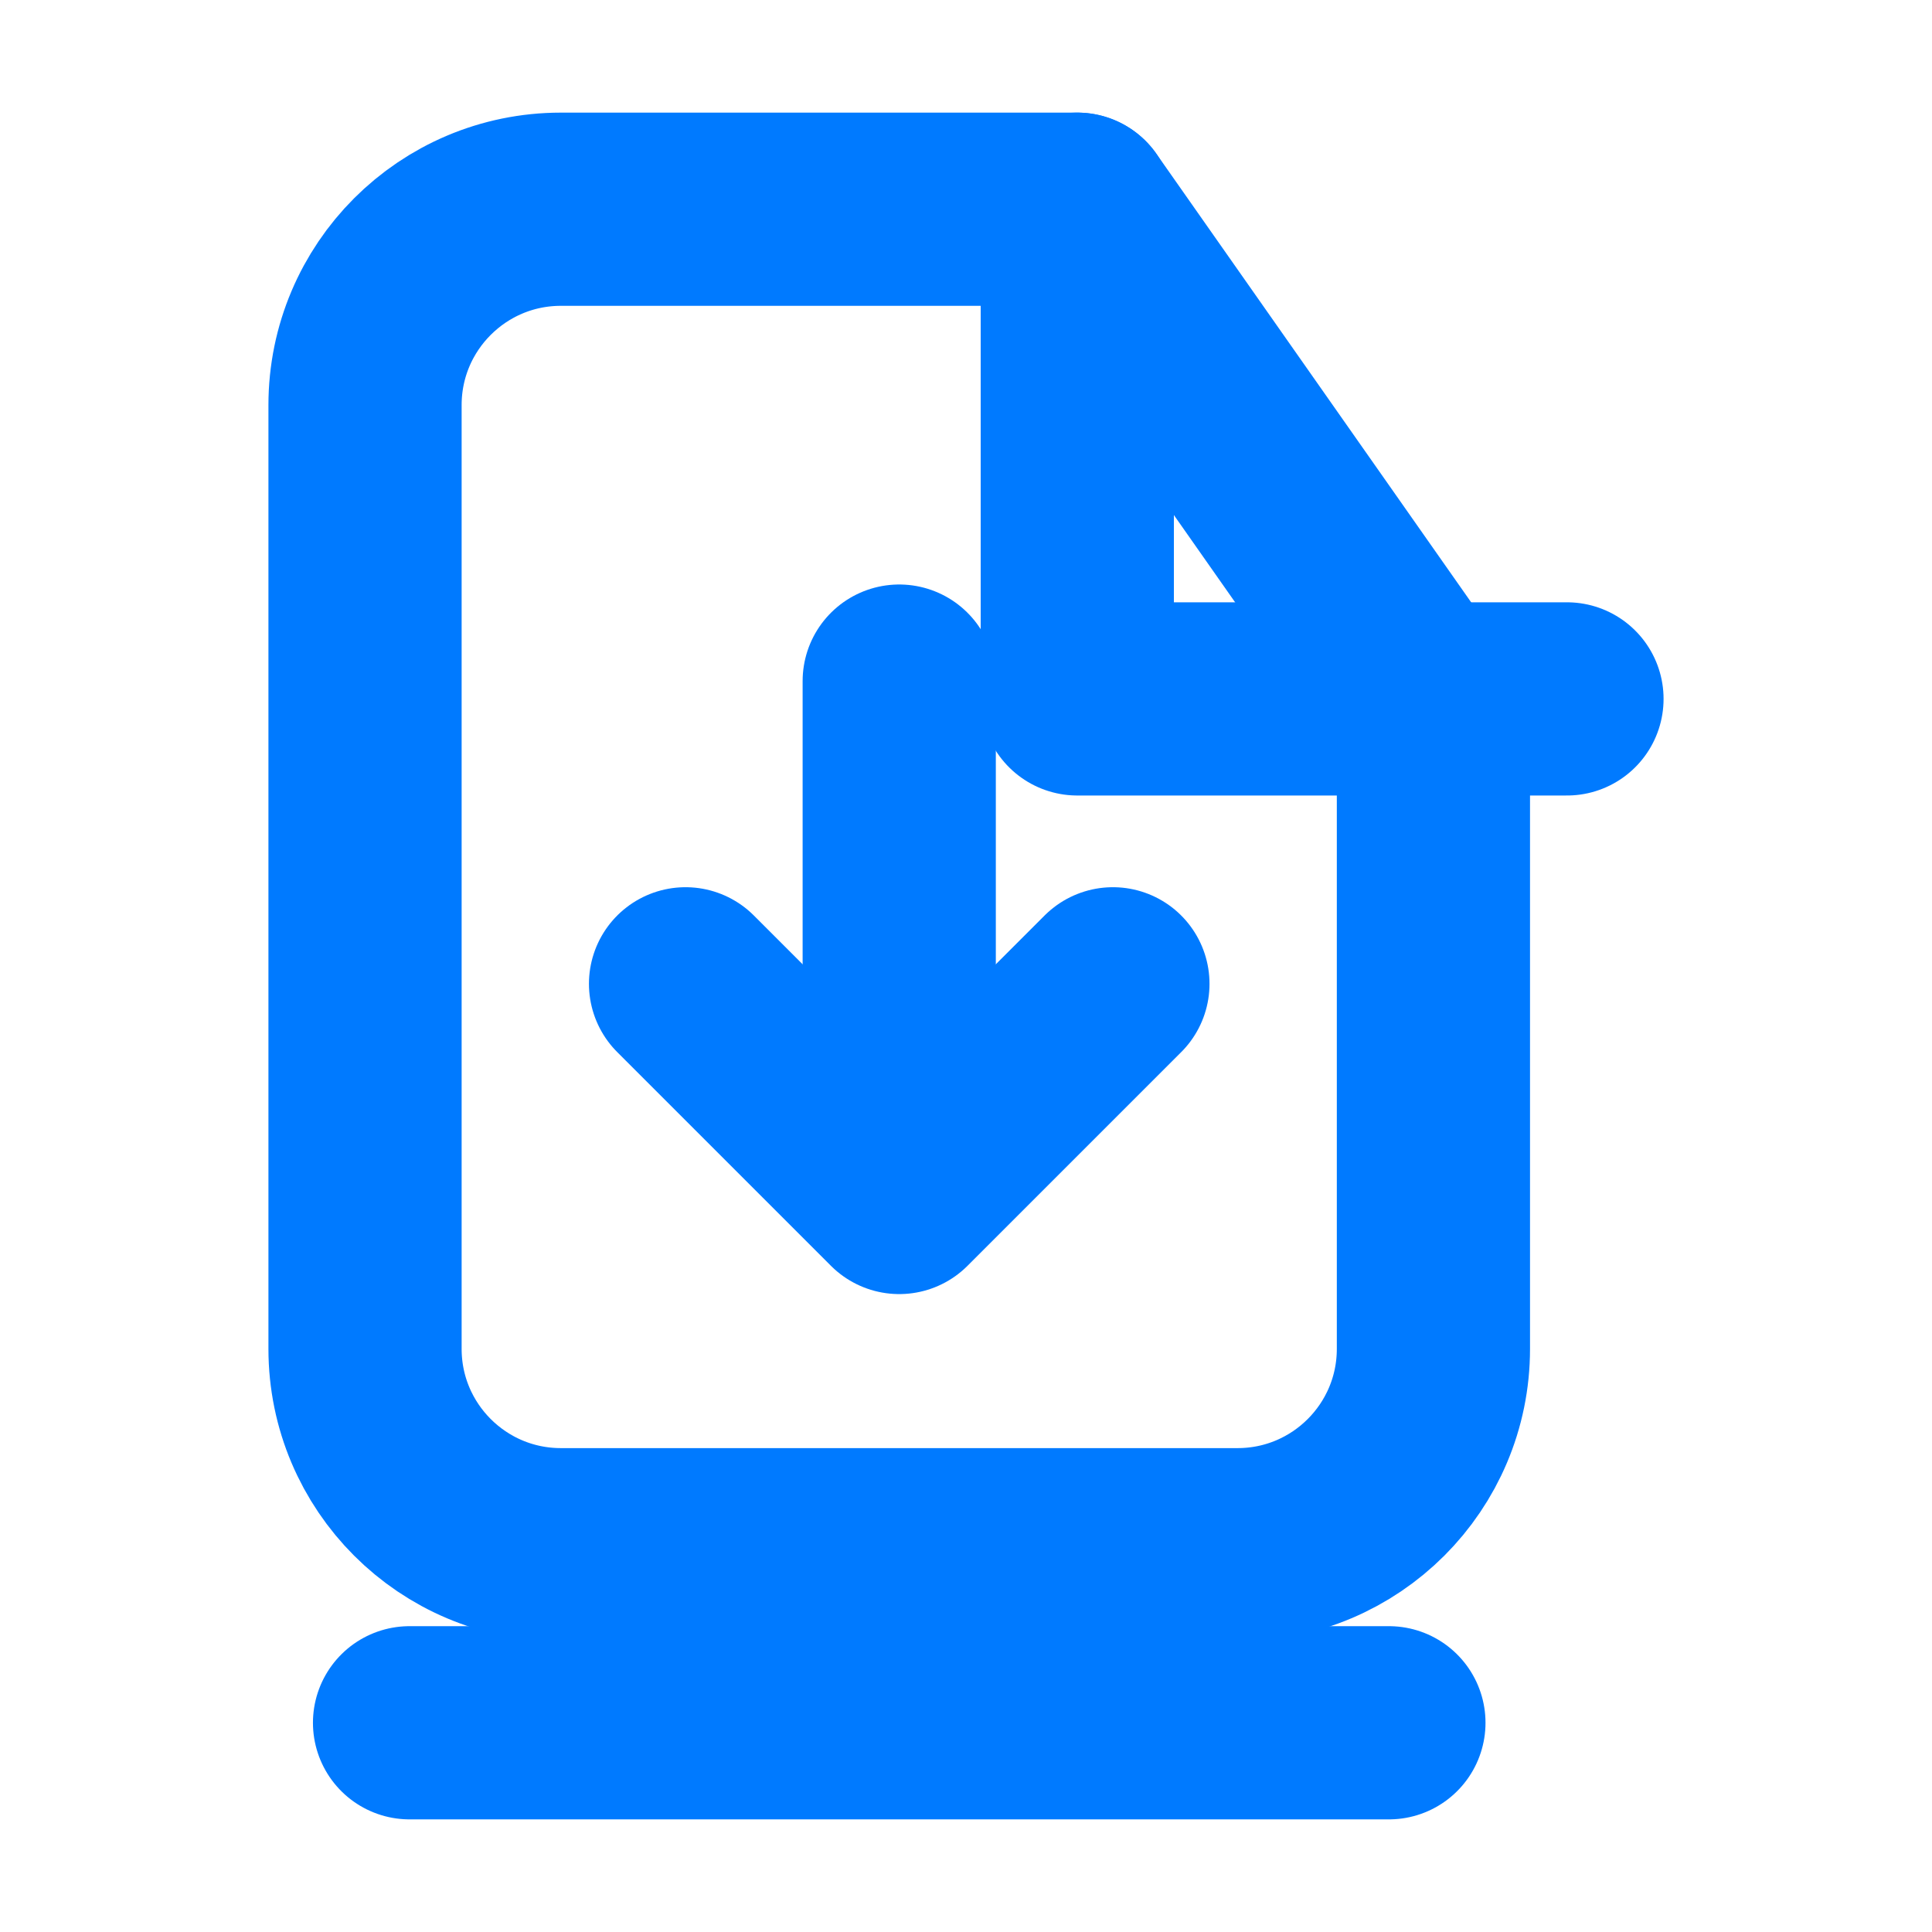
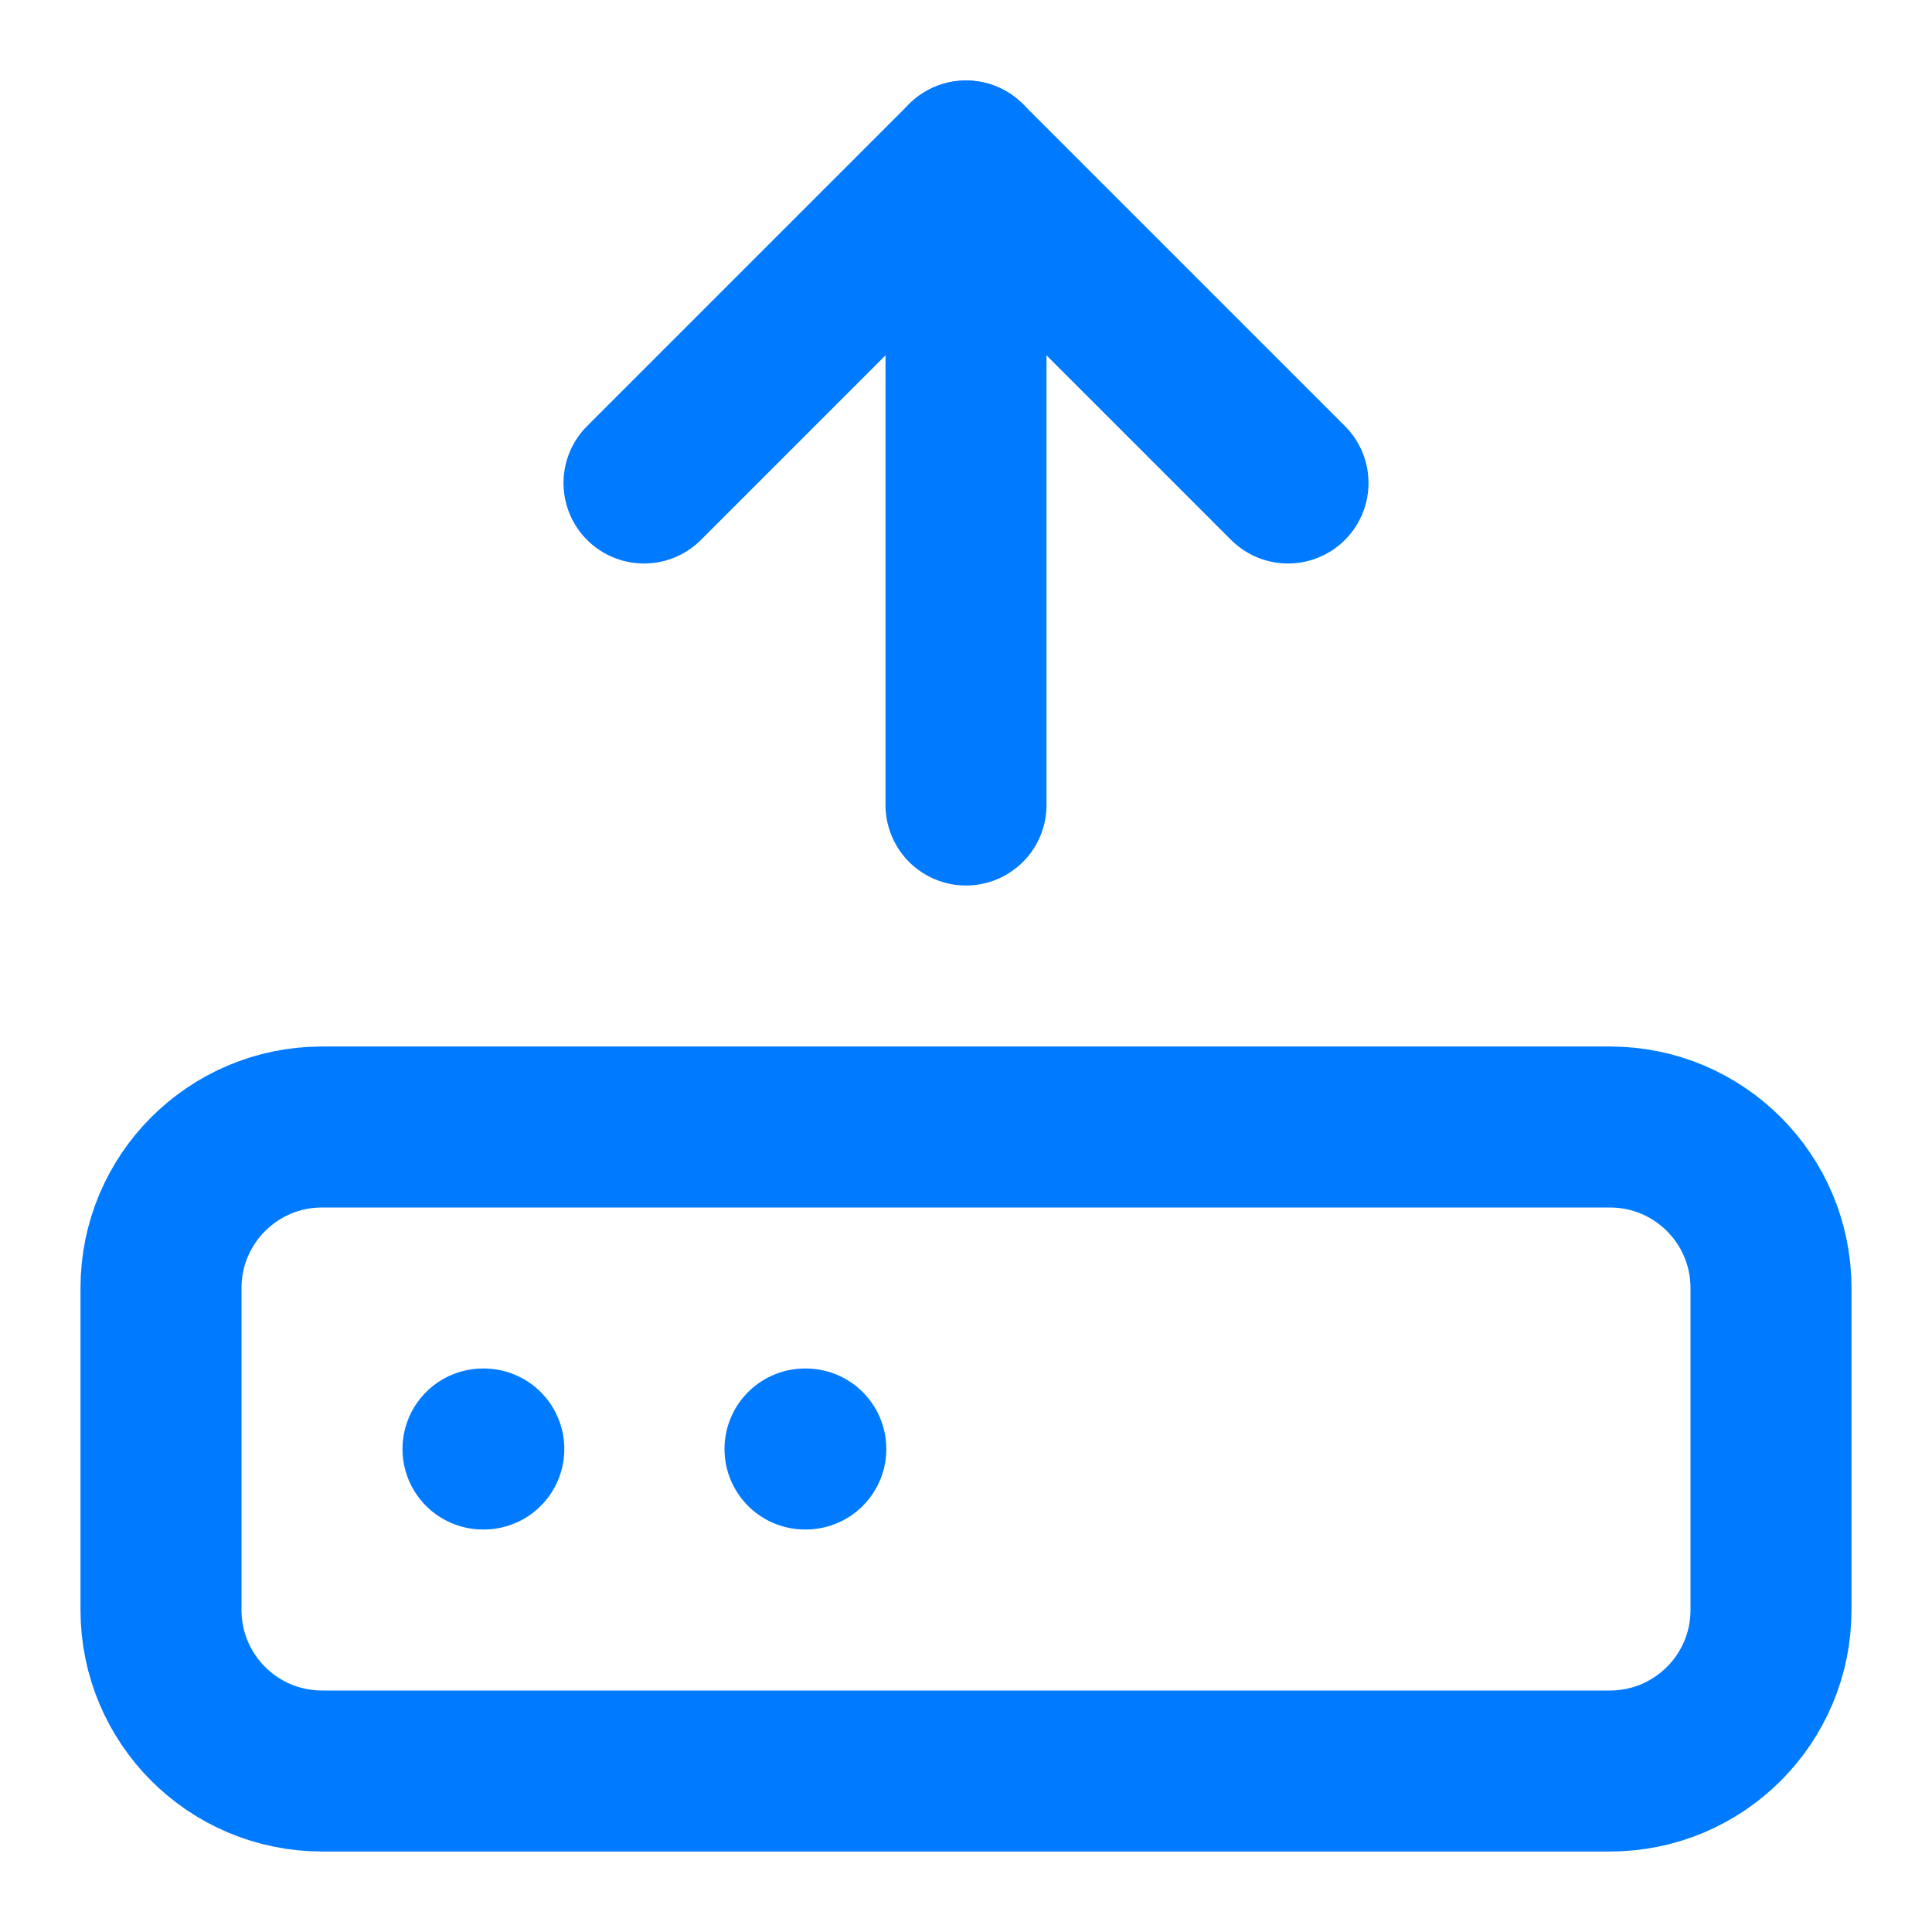
- <svg xmlns="http://www.w3.org/2000/svg" viewBox="1.9 1.15 21.7 21.7" fill="none" stroke="#007AFF" stroke-width="2.17" stroke-linecap="round" stroke-linejoin="round">
-   <path d="M14 3.5H8.2A2.2 2.2 0 0 0 6 5.7v10.6A2.2 2.2 0 0 0 8.2 18.5h7.6A2.2 2.2 0 0 0 18 16.3V9.2L14 3.5Z" />
-   <path d="M14 3.5V9h5.5" />
-   <path d="M12 8.8v5.2" />
-   <path d="M9.6 12.2 12 14.6l2.4-2.4" />
-   <path d="M6.5 20.5h11" />
+ <svg xmlns="http://www.w3.org/2000/svg" viewBox="0 0 24 24" fill="none" stroke="#007AFF" stroke-width="2" stroke-linecap="round" stroke-linejoin="round">
+   <path d="m16 6-4-4-4 4" />
+   <path d="M12 2v8" />
+   <rect width="20" height="8" x="2" y="14" rx="2" />
+   <path d="M6 18h.01" />
+   <path d="M10 18h.01" />
</svg>
